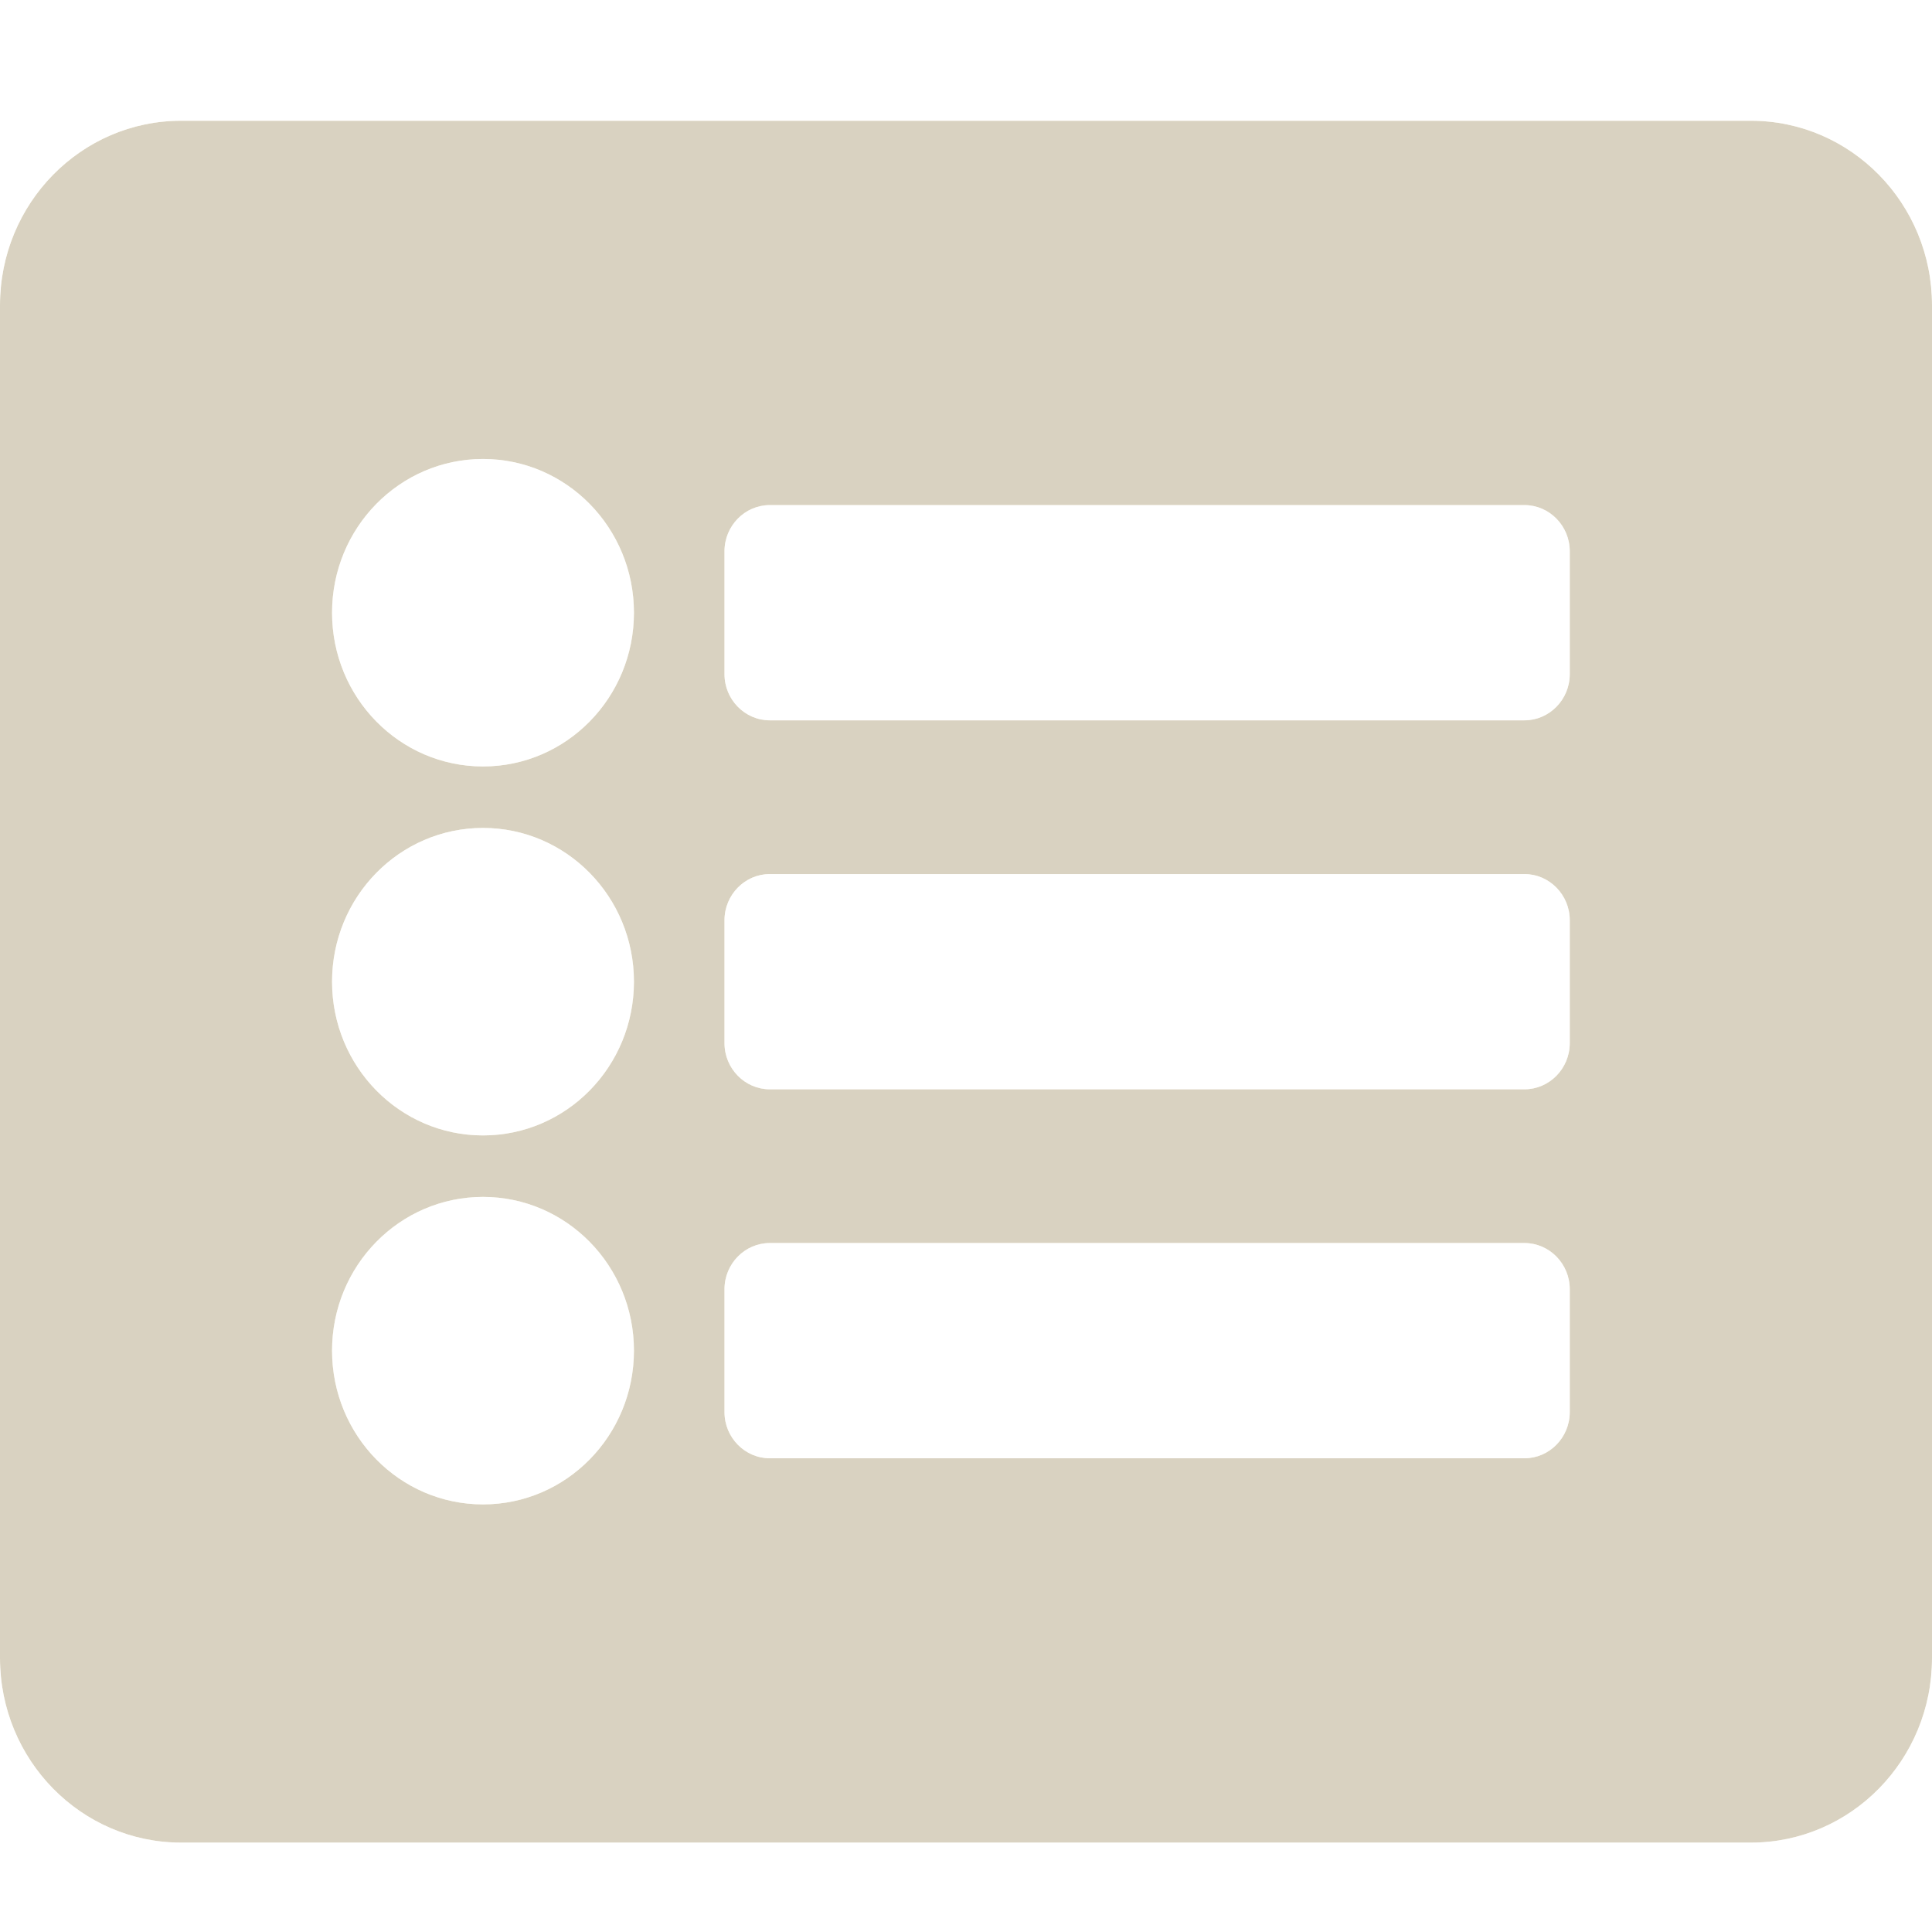
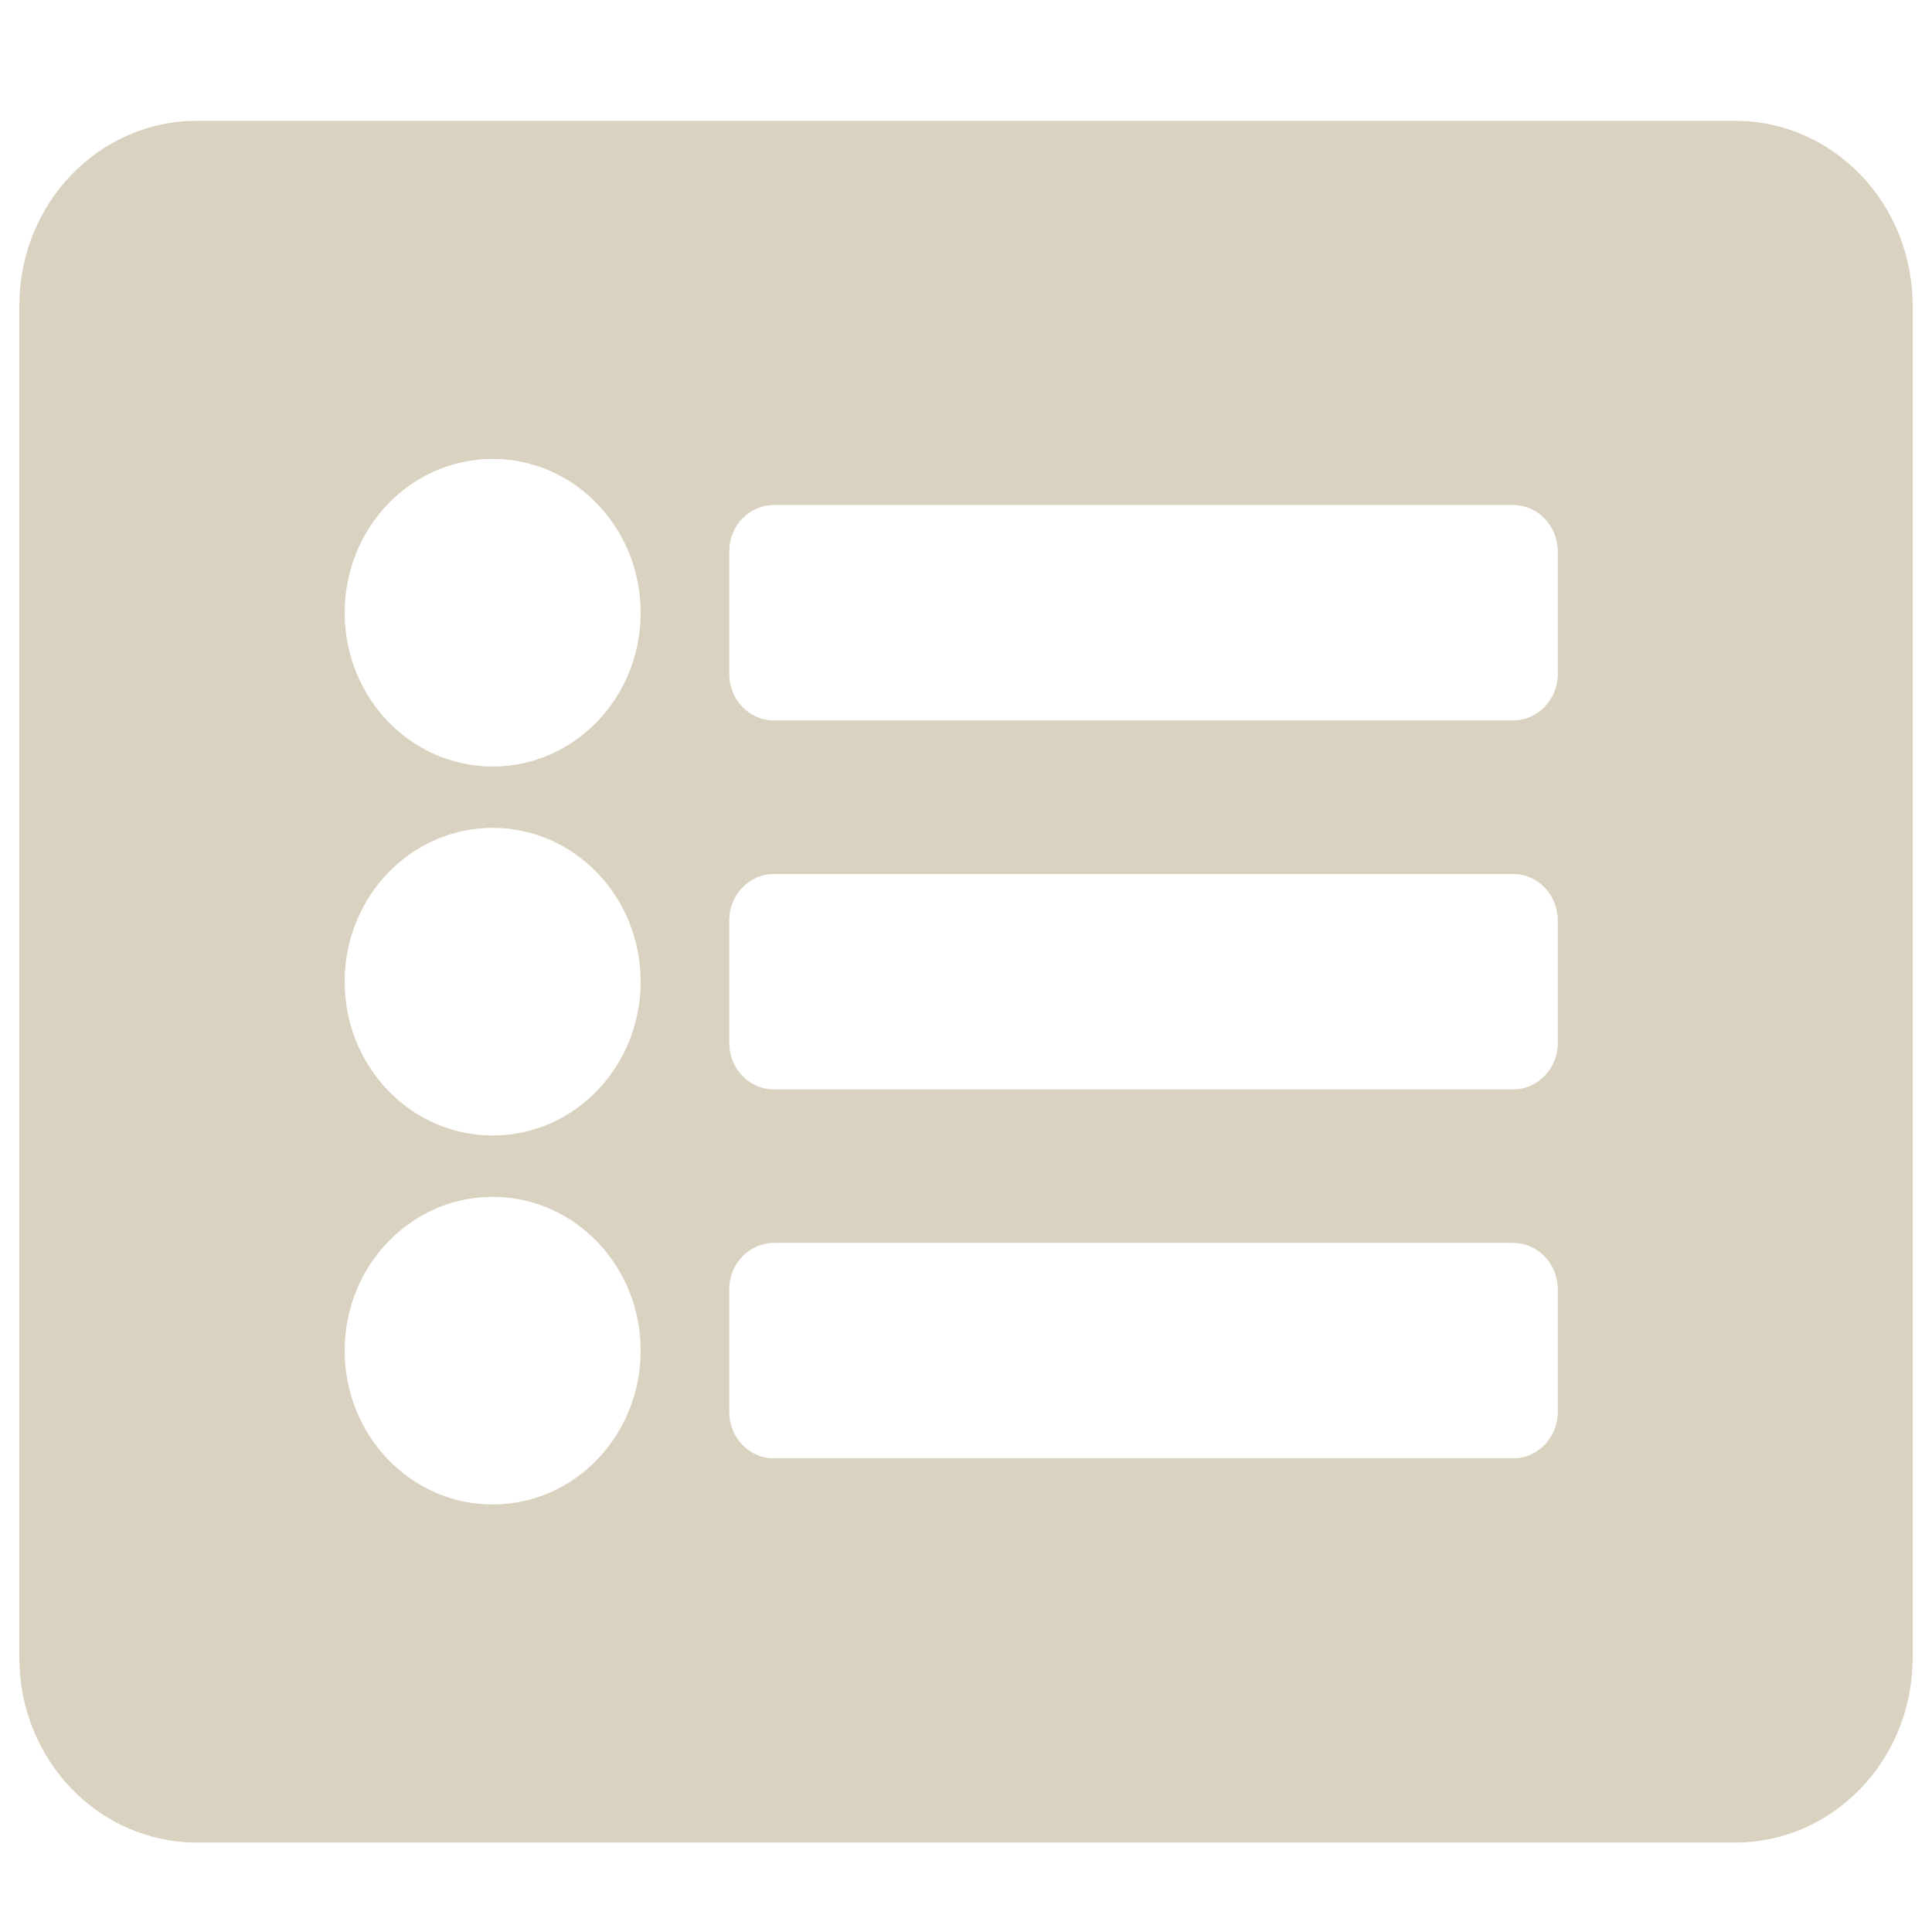
<svg xmlns="http://www.w3.org/2000/svg" viewBox="0 0 512 512" version="1.1" id="svg1075">
  <defs id="defs1079">
    <filter style="color-interpolation-filters:sRGB;" id="filter465" x="0" y="0" width="1" height="1">
      <feComposite in2="SourceGraphic" operator="arithmetic" k1="0" k2="1" result="composite1" id="feComposite451" />
      <feColorMatrix in="composite1" values="1" type="saturate" result="colormatrix1" id="feColorMatrix453" />
      <feFlood flood-opacity="1" flood-color="rgb(196,185,161)" result="flood1" id="feFlood455" />
      <feBlend in="flood1" in2="colormatrix1" mode="multiply" result="blend1" id="feBlend457" />
      <feBlend in2="blend1" mode="screen" result="blend2" id="feBlend459" />
      <feColorMatrix in="blend2" values="1" type="saturate" result="colormatrix2" id="feColorMatrix461" />
      <feComposite in="colormatrix2" in2="SourceGraphic" operator="in" k2="1" result="composite2" id="feComposite463" />
    </filter>
  </defs>
-   <path d="M 464,488.312 H 48 c -26.5,0 -48,-21.899 -48,-48.891 V 80.891 C 0,53.899 21.5,32 48,32 h 416 c 26.5,0 48,21.899 48,48.891 V 439.422 c 0,26.992 -21.5,48.891 -48,48.891 z M 128,121.633 c -22.1,0 -40,18.232 -40,40.742 0,22.51 17.9,40.742 40,40.742 22.1,0 40,-18.232 40,-40.742 0,-22.51 -17.9,-40.742 -40,-40.742 z m 0,97.781 c -22.1,0 -40,18.232 -40,40.742 0,22.51 17.9,40.742 40,40.742 22.1,0 40,-18.232 40,-40.742 0,-22.51 -17.9,-40.742 -40,-40.742 z m 0,97.781 c -22.1,0 -40,18.232 -40,40.742 0,22.51 17.9,40.742 40,40.742 22.1,0 40,-18.232 40,-40.742 0,-22.51 -17.9,-40.742 -40,-40.742 z M 416,178.672 v -32.594 c 0,-6.722 -5.4,-12.223 -12,-12.223 H 204 c -6.6,0 -12,5.5 -12,12.223 v 32.594 c 0,6.722 5.4,12.223 12,12.223 h 200 c 6.6,0 12,-5.5 12,-12.223 z m 0,97.781 v -32.594 c 0,-6.722 -5.4,-12.223 -12,-12.223 H 204 c -6.6,0 -12,5.5 -12,12.223 v 32.594 c 0,6.722 5.4,12.223 12,12.223 h 200 c 6.6,0 12,-5.5 12,-12.223 z m 0,97.781 V 341.641 c 0,-6.722 -5.4,-12.223 -12,-12.223 H 204 c -6.6,0 -12,5.5 -12,12.223 v 32.594 c 0,6.722 5.4,12.223 12,12.223 h 200 c 6.6,0 12,-5.5 12,-12.223 z" id="path1073" style="stroke-width:1.009;fill:#cccccc;filter:url(#filter465)" />
+   <path d="M 464,488.312 H 48 c -26.5,0 -48,-21.899 -48,-48.891 V 80.891 C 0,53.899 21.5,32 48,32 h 416 c 26.5,0 48,21.899 48,48.891 V 439.422 c 0,26.992 -21.5,48.891 -48,48.891 z M 128,121.633 c -22.1,0 -40,18.232 -40,40.742 0,22.51 17.9,40.742 40,40.742 22.1,0 40,-18.232 40,-40.742 0,-22.51 -17.9,-40.742 -40,-40.742 z m 0,97.781 c -22.1,0 -40,18.232 -40,40.742 0,22.51 17.9,40.742 40,40.742 22.1,0 40,-18.232 40,-40.742 0,-22.51 -17.9,-40.742 -40,-40.742 z m 0,97.781 c -22.1,0 -40,18.232 -40,40.742 0,22.51 17.9,40.742 40,40.742 22.1,0 40,-18.232 40,-40.742 0,-22.51 -17.9,-40.742 -40,-40.742 z M 416,178.672 v -32.594 c 0,-6.722 -5.4,-12.223 -12,-12.223 H 204 c -6.6,0 -12,5.5 -12,12.223 v 32.594 c 0,6.722 5.4,12.223 12,12.223 h 200 c 6.6,0 12,-5.5 12,-12.223 z m 0,97.781 v -32.594 c 0,-6.722 -5.4,-12.223 -12,-12.223 H 204 c -6.6,0 -12,5.5 -12,12.223 v 32.594 c 0,6.722 5.4,12.223 12,12.223 h 200 c 6.6,0 12,-5.5 12,-12.223 z m 0,97.781 V 341.641 c 0,-6.722 -5.4,-12.223 -12,-12.223 H 204 c -6.6,0 -12,5.5 -12,12.223 v 32.594 c 0,6.722 5.4,12.223 12,12.223 h 200 c 6.6,0 12,-5.5 12,-12.223 z" id="path1073" style="fill:#cccccc;stroke-width:1.009;filter:url(#filter465)" transform="matrix(0.98,0,0,1,5.12,0)" />
</svg>
